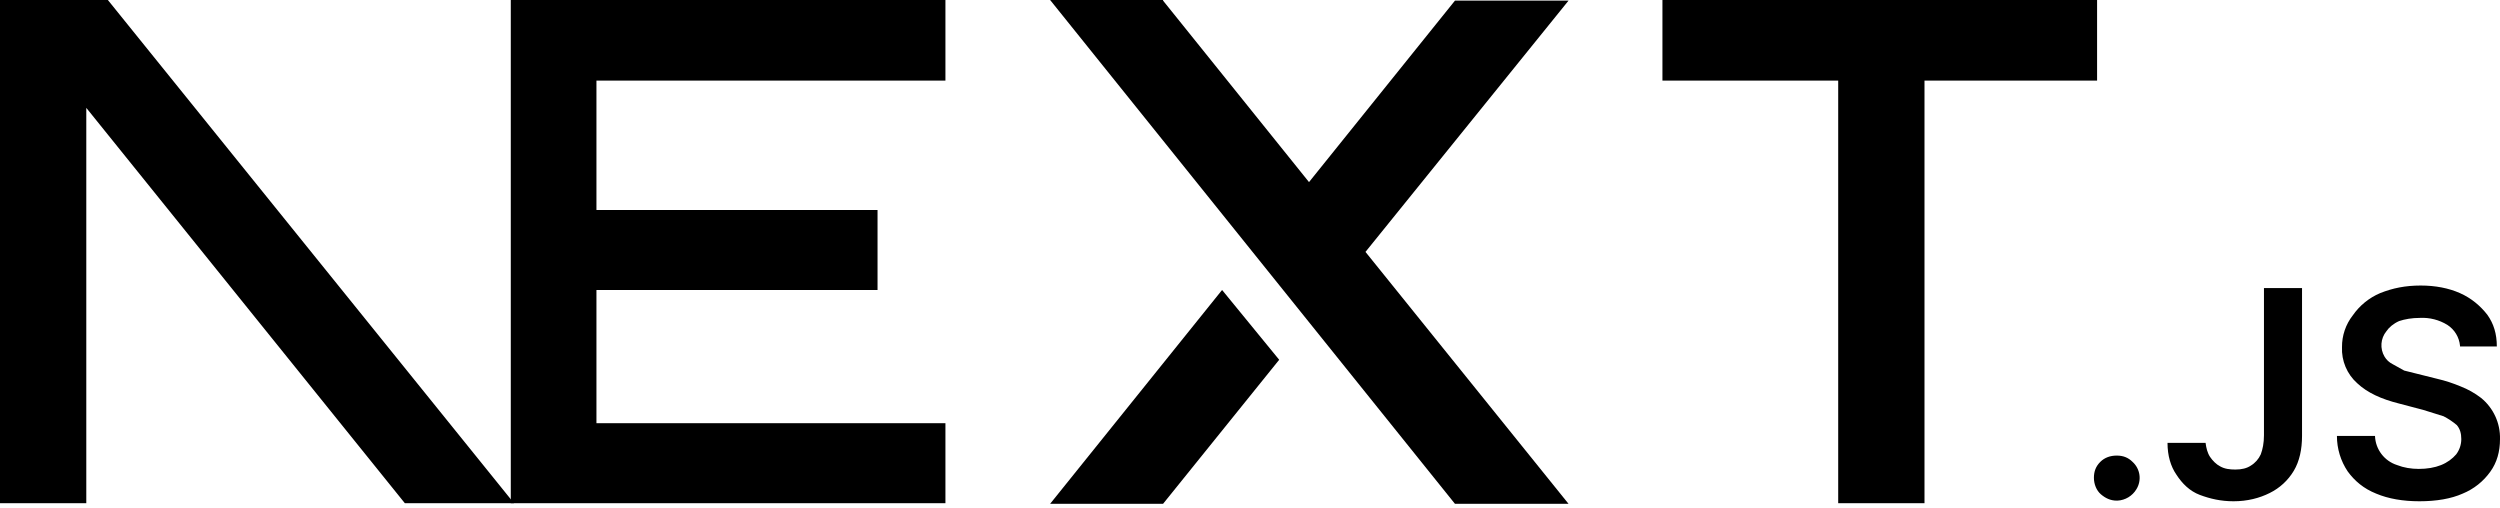
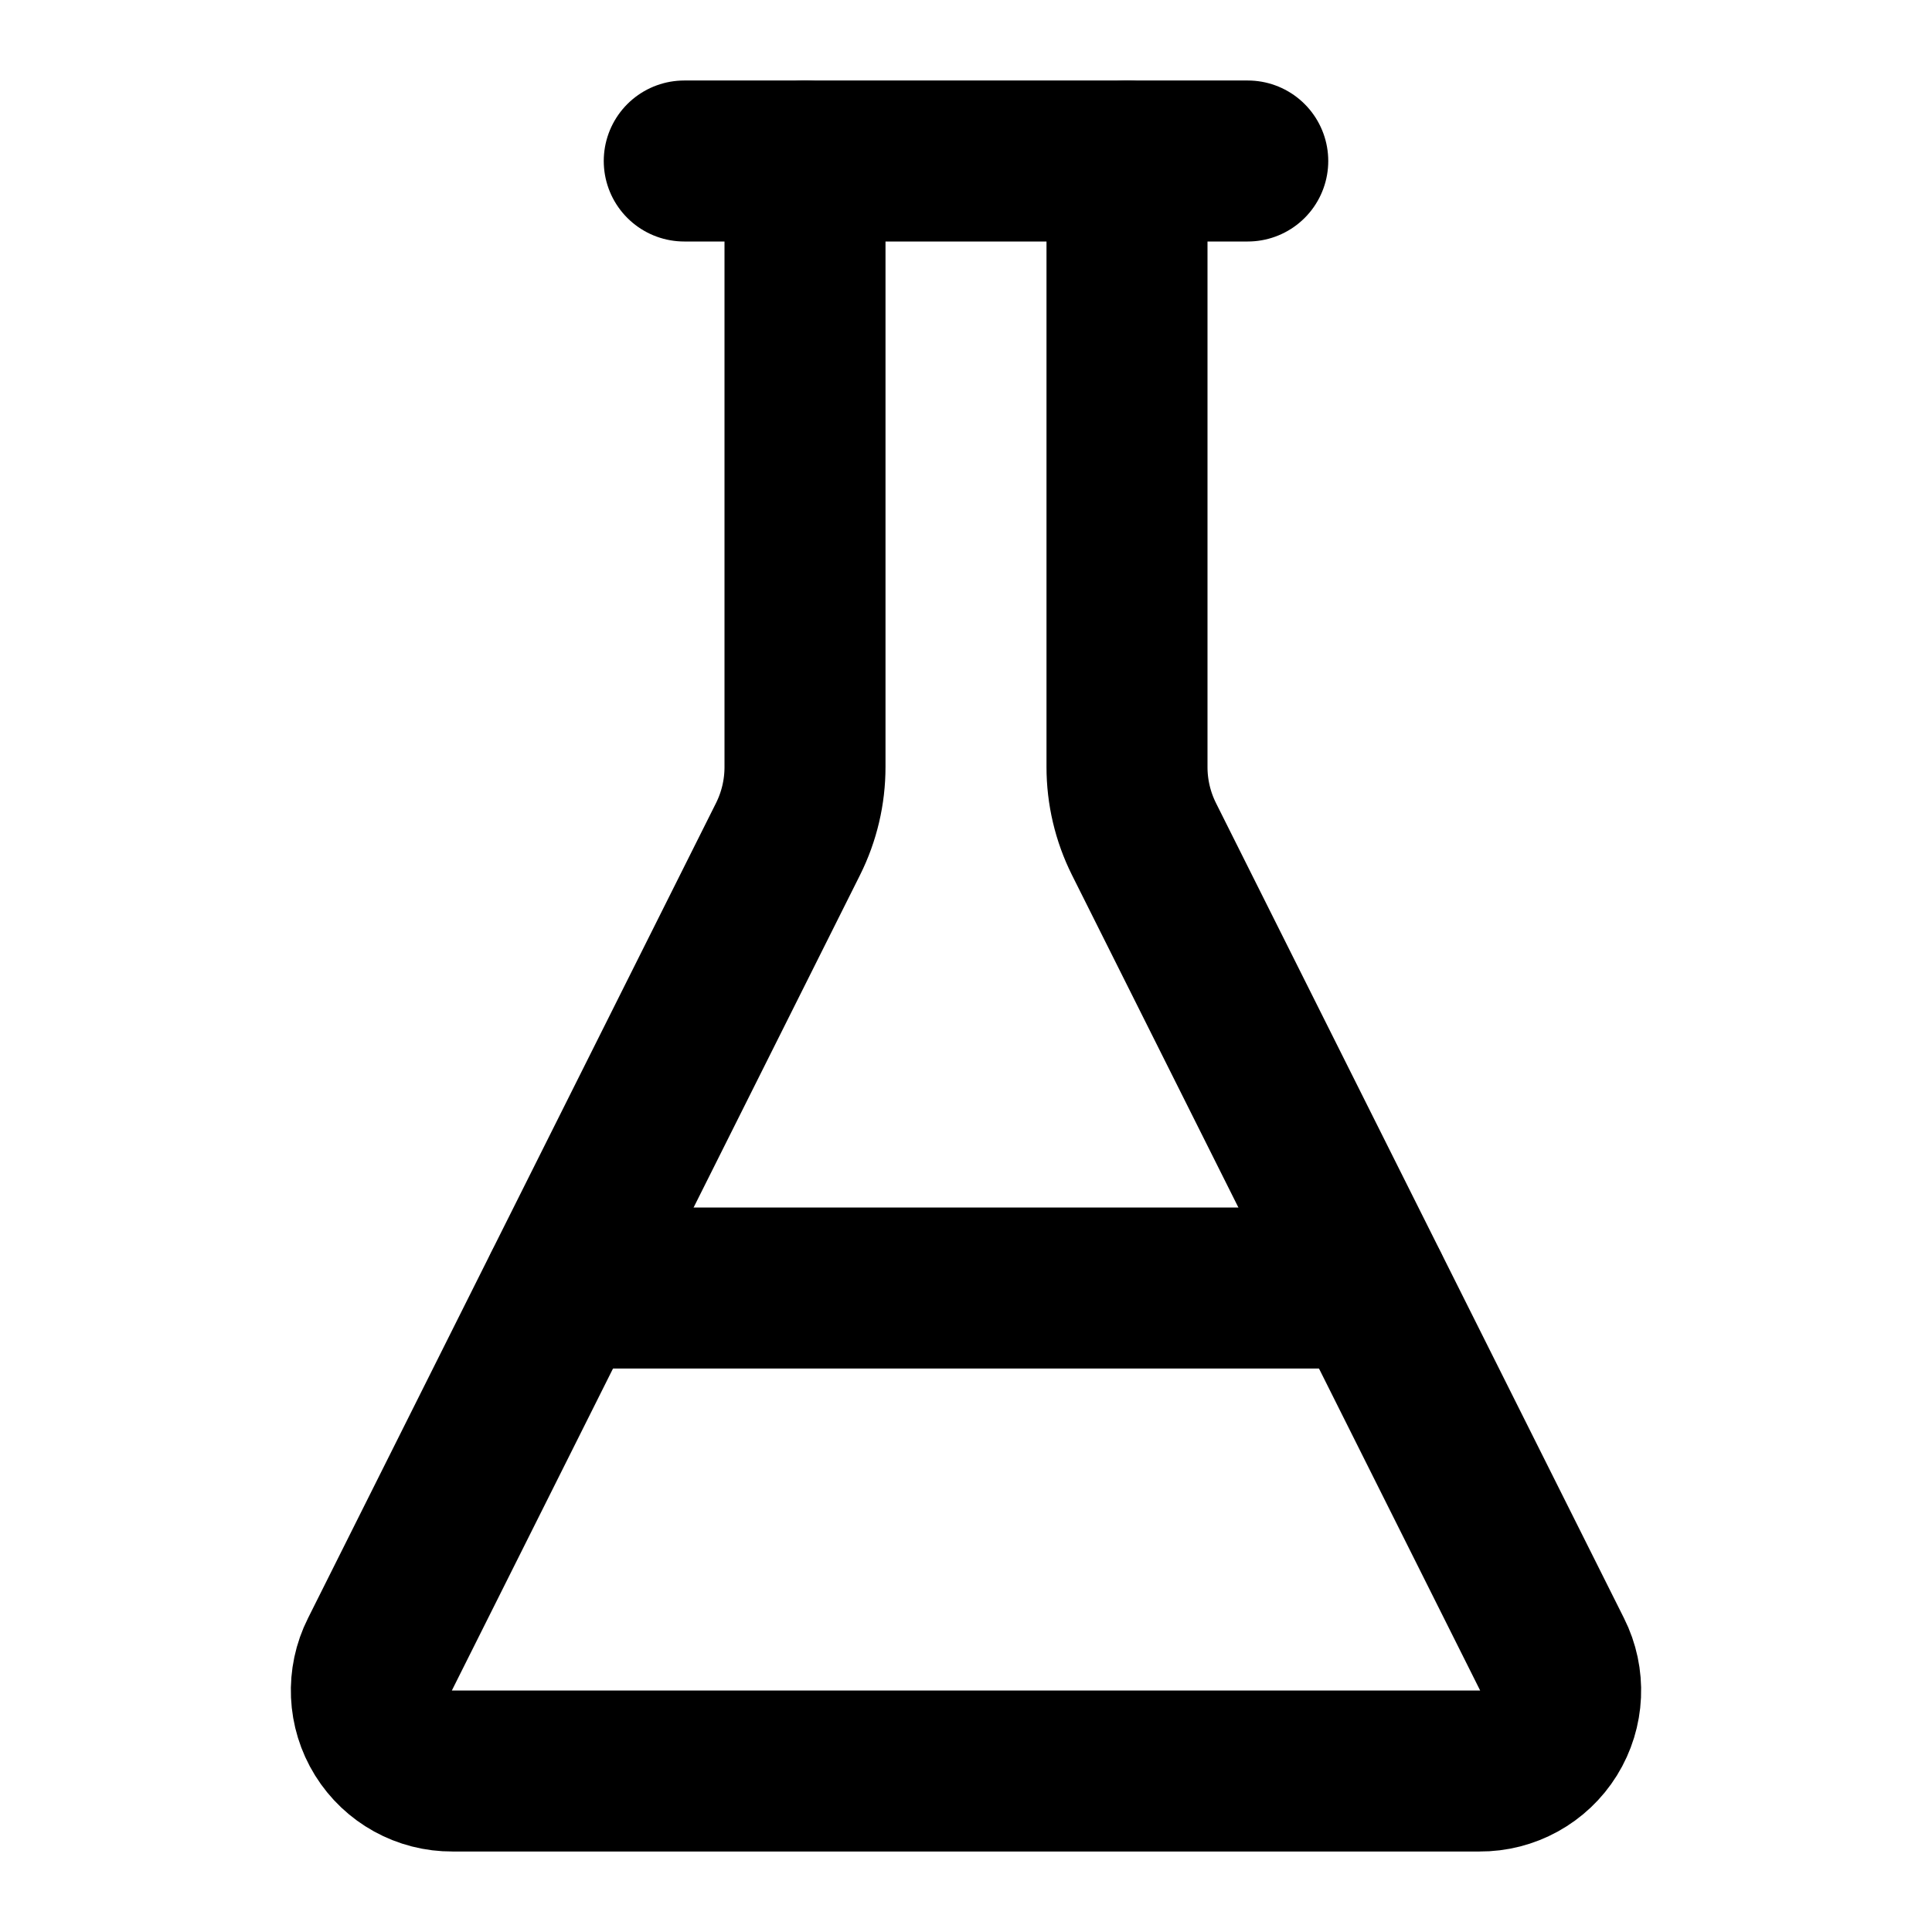
- <svg xmlns="http://www.w3.org/2000/svg" fill="none" viewBox="0 0 394 80">
-   <path fill="#000" d="M262 0h68.5v12.7h-27.2v66.6h-13.6V12.7H262V0ZM149 0v12.7H94v20.4h44.3v12.6H94v21h55v12.6H80.5V0h68.7zm34.3 0h-17.8l63.8 79.4h17.9l-32-39.7 32-39.6h-17.9l-23 28.6-23-28.6zm18.3 56.7-9-11-27.1 33.7h17.8l18.3-22.7z" />
-   <path fill="#000" d="M81 79.3 17 0H0v79.3h13.6V17l50.2 62.3H81Zm252.6-.4c-1 0-1.8-.4-2.5-1s-1.1-1.6-1.1-2.6.3-1.8 1-2.5 1.6-1 2.6-1 1.8.3 2.5 1a3.4 3.4 0 0 1 .6 4.3 3.7 3.7 0 0 1-3 1.8zm23.2-33.5h6v23.3c0 2.1-.4 4-1.3 5.5a9.1 9.1 0 0 1-3.8 3.5c-1.6.8-3.5 1.3-5.7 1.3-2 0-3.7-.4-5.3-1s-2.8-1.8-3.7-3.2c-.9-1.3-1.4-3-1.4-5h6c.1.8.3 1.6.7 2.2s1 1.2 1.6 1.5c.7.4 1.5.5 2.4.5 1 0 1.8-.2 2.4-.6a4 4 0 0 0 1.6-1.8c.3-.8.5-1.8.5-3V45.5zm30.9 9.1a4.4 4.4 0 0 0-2-3.3 7.5 7.5 0 0 0-4.3-1.1c-1.3 0-2.4.2-3.3.5-.9.4-1.6 1-2 1.6a3.5 3.5 0 0 0-.3 4c.3.5.7.9 1.3 1.2l1.8 1 2 .5 3.2.8c1.3.3 2.5.7 3.7 1.2a13 13 0 0 1 3.2 1.8 8.1 8.1 0 0 1 3 6.5c0 2-.5 3.7-1.5 5.1a10 10 0 0 1-4.4 3.5c-1.8.8-4.1 1.2-6.8 1.2-2.6 0-4.9-.4-6.8-1.2-2-.8-3.4-2-4.5-3.5a10 10 0 0 1-1.7-5.6h6a5 5 0 0 0 3.5 4.6c1 .4 2.2.6 3.4.6 1.3 0 2.5-.2 3.5-.6 1-.4 1.8-1 2.4-1.7a4 4 0 0 0 .8-2.4c0-.9-.2-1.6-.7-2.2a11 11 0 0 0-2.1-1.4l-3.2-1-3.8-1c-2.8-.7-5-1.7-6.6-3.2a7.2 7.2 0 0 1-2.4-5.7 8 8 0 0 1 1.7-5 10 10 0 0 1 4.3-3.5c2-.8 4-1.2 6.4-1.2 2.3 0 4.4.4 6.2 1.2 1.8.8 3.2 2 4.3 3.4 1 1.4 1.5 3 1.5 5h-5.8z" />
+ <svg xmlns="http://www.w3.org/2000/svg" viewBox="0 0 24 24" fill="none" stroke="currentColor" stroke-width="2" stroke-linecap="round" stroke-linejoin="round" class="lucide lucide-flask-conical">
+   <path d="M10 2v7.527a2 2 0 0 1-.211.896L4.72 20.55a1 1 0 0 0 .9 1.45h12.76a1 1 0 0 0 .9-1.45l-5.069-10.127A2 2 0 0 1 14 9.527V2" />
+   <path d="M8.5 2h7" />
+   <path d="M7 16h10" />
</svg>
